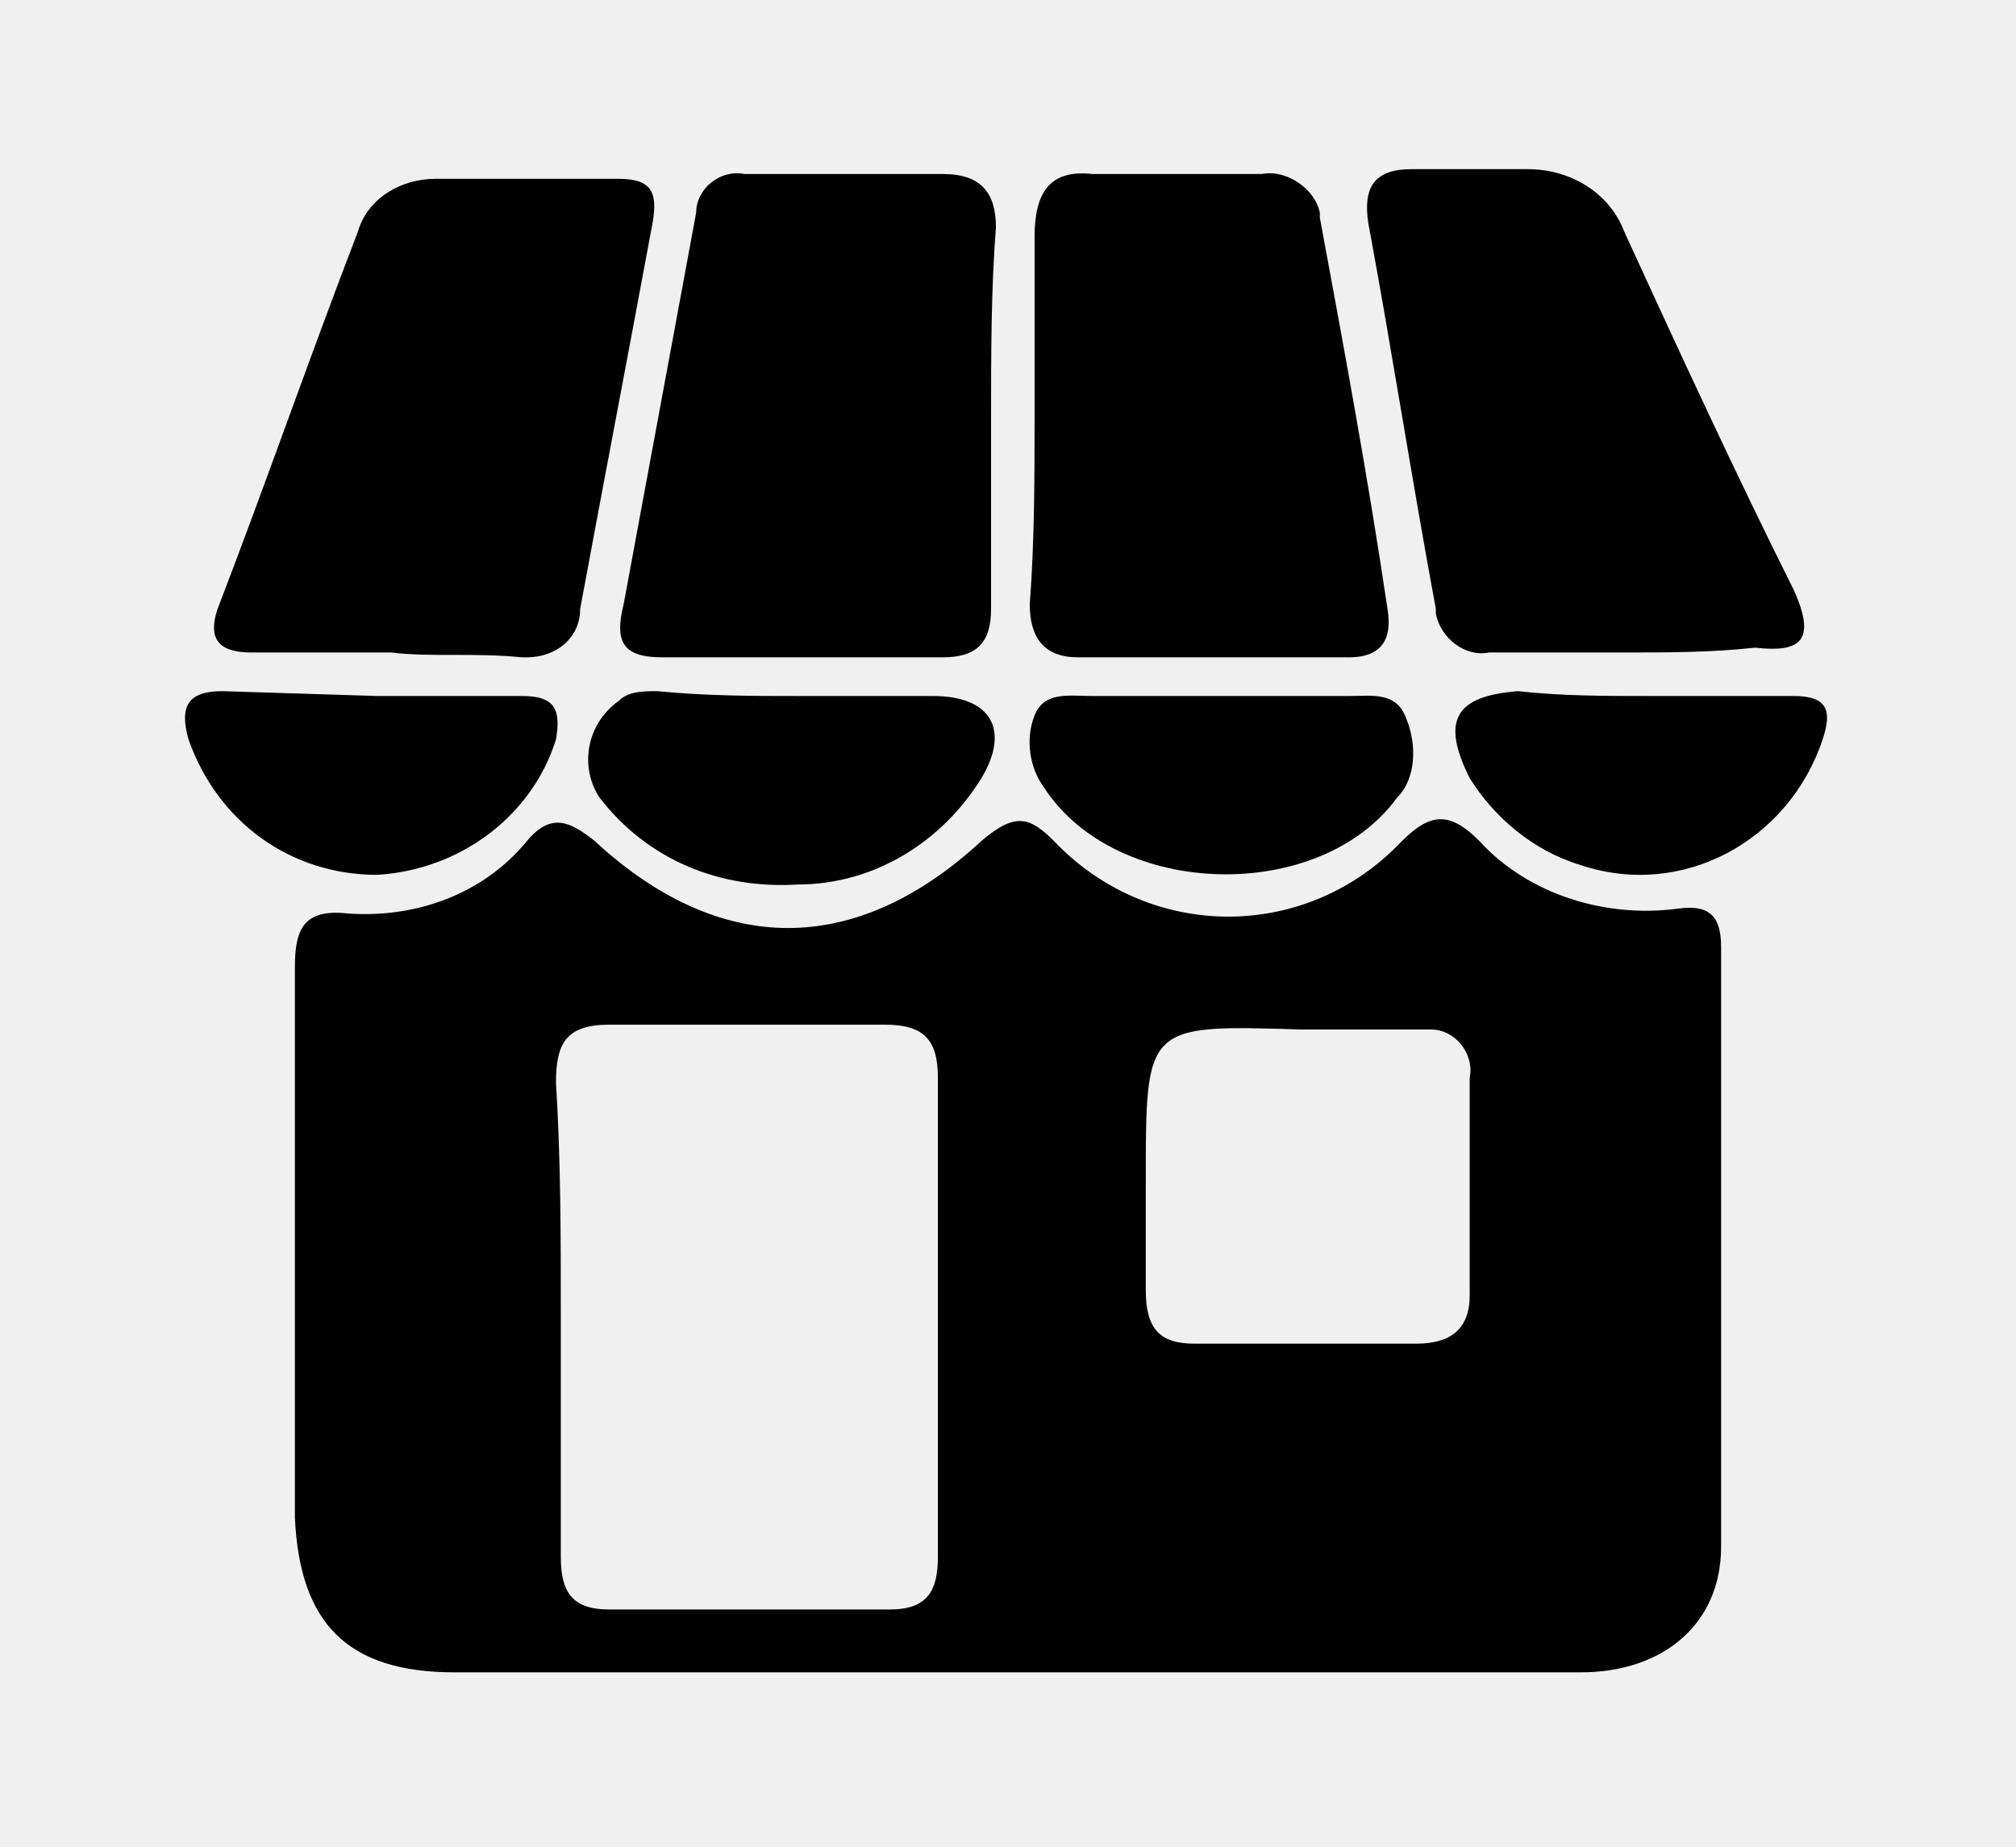
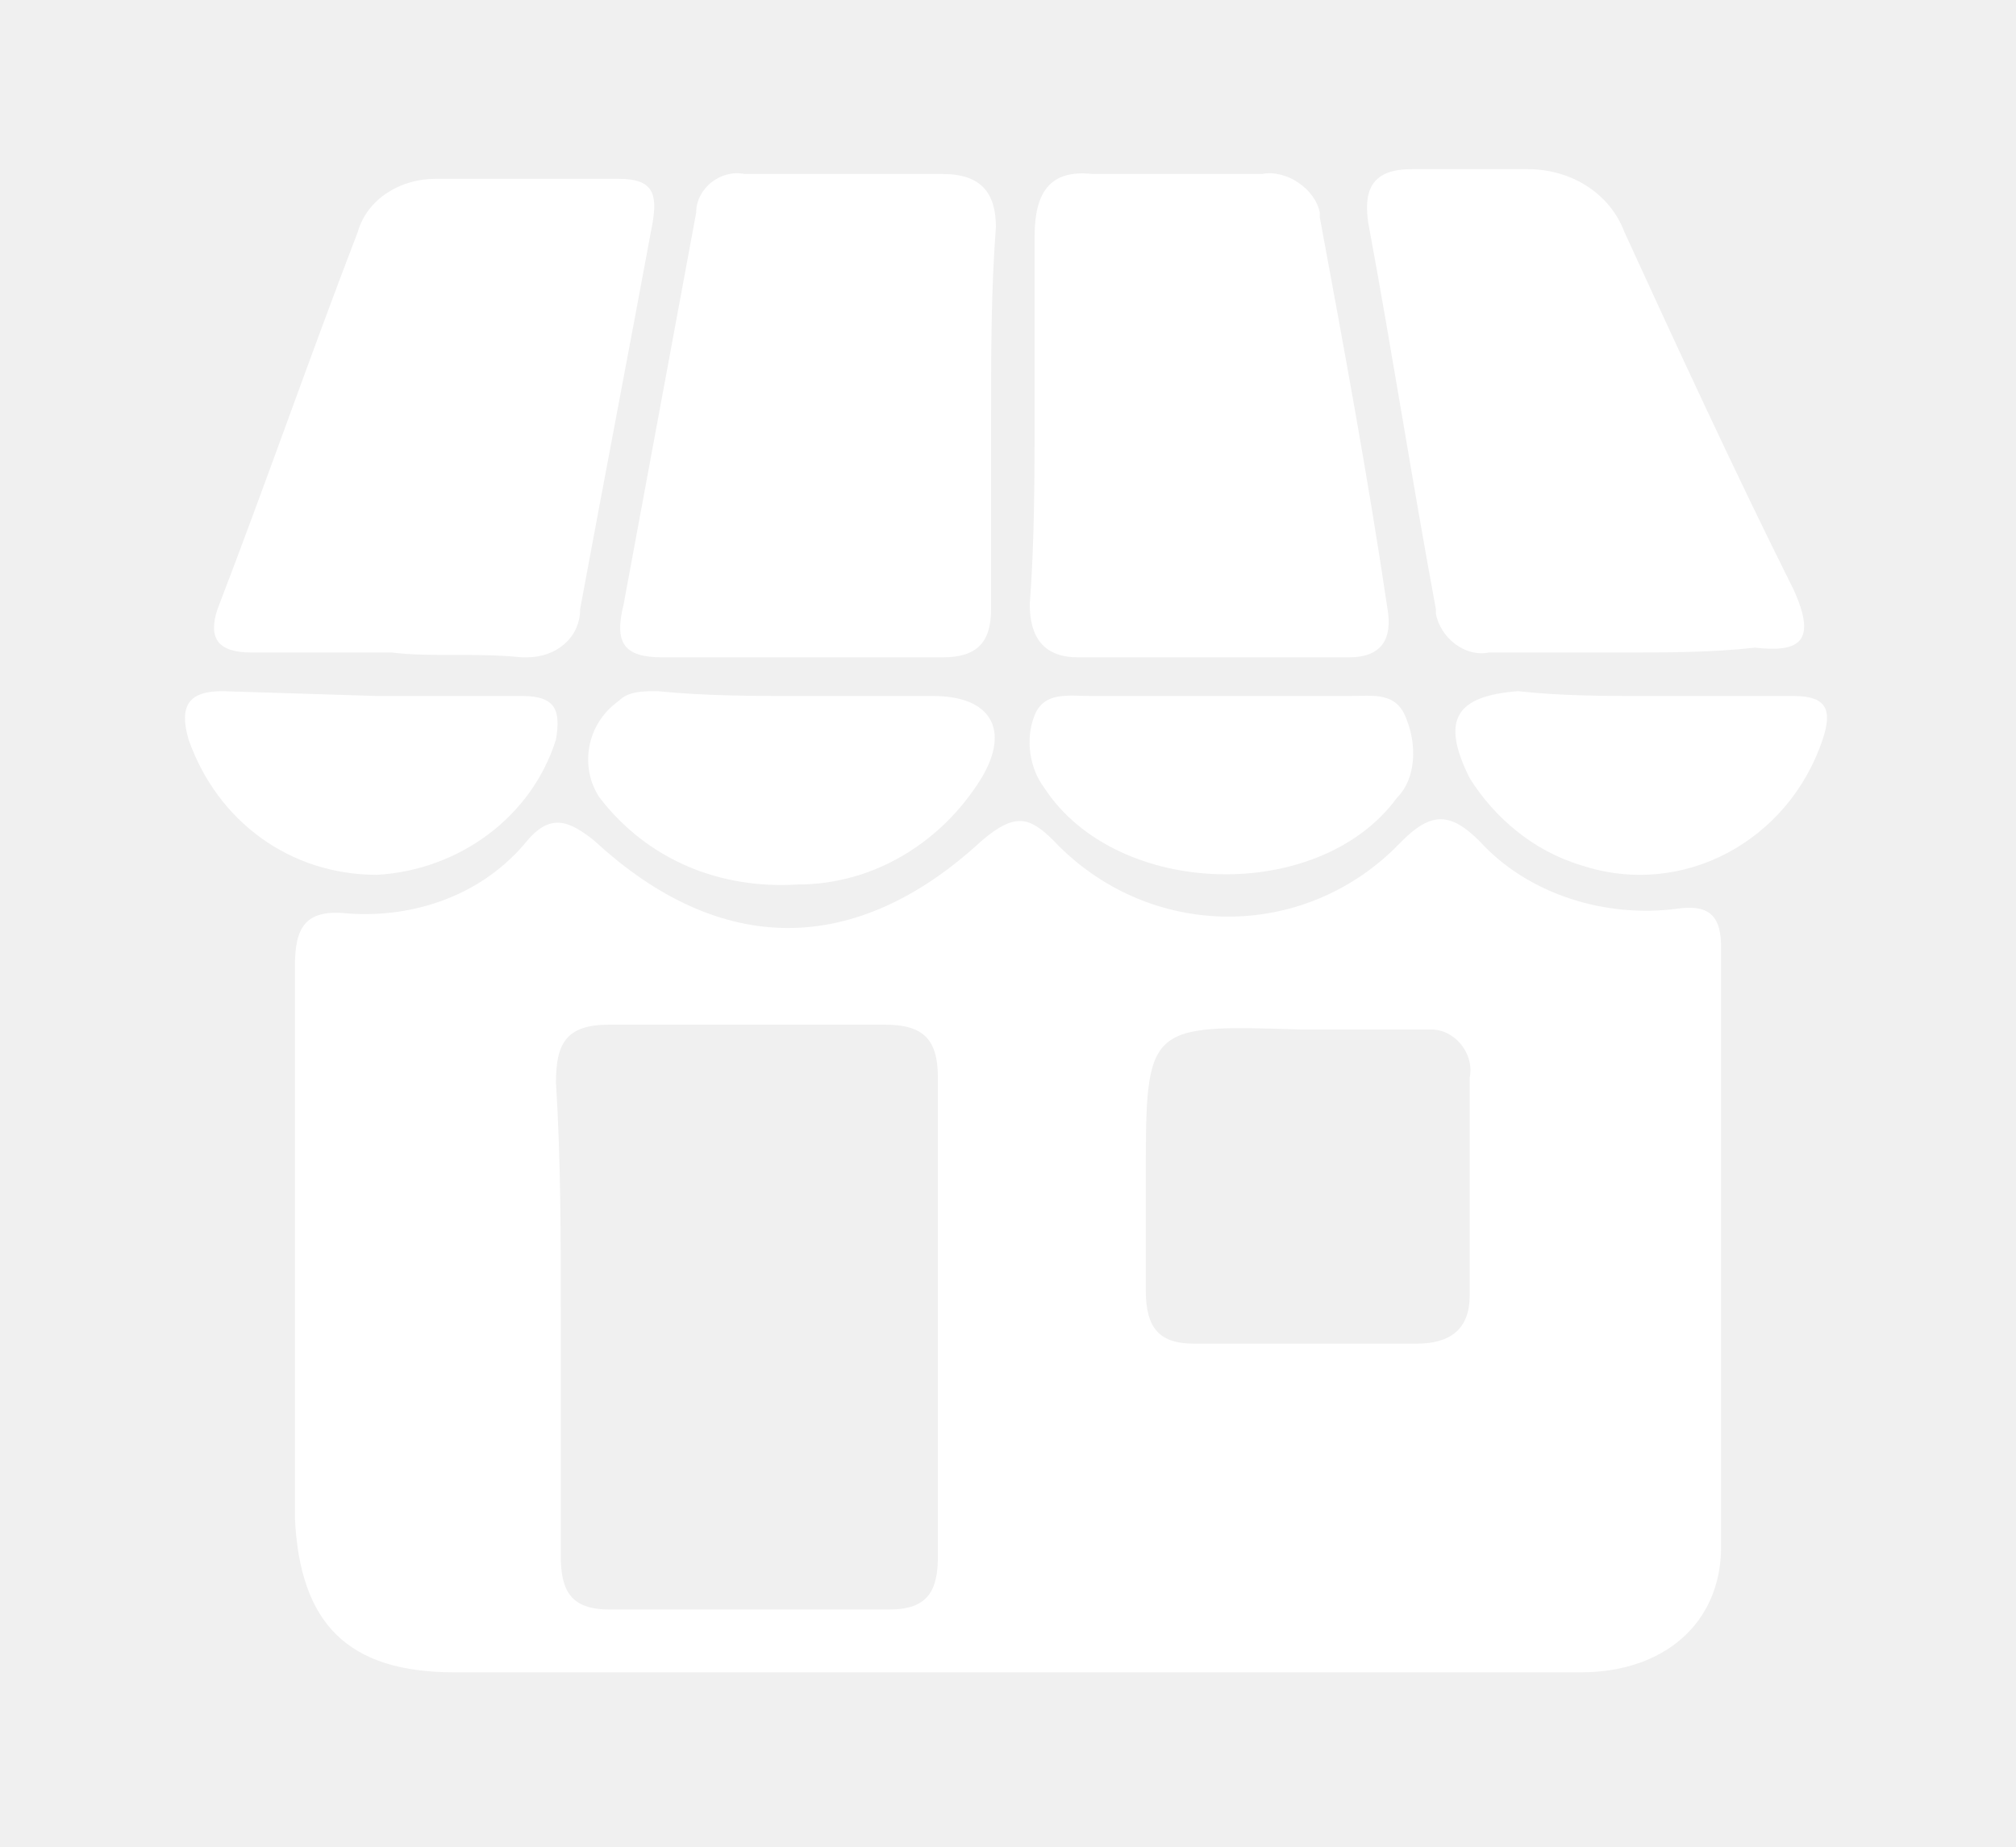
<svg xmlns="http://www.w3.org/2000/svg" version="1.1" id="Layer_1" x="0px" y="0px" viewBox="0 0 41.7 38.2" style="enable-background:new 0 0 41.7 38.2;" xml:space="preserve">
-   <path d="M21,34.6H9.4c-2.2,0-3.2-1-3.3-3.2c0-3.8,0-7.6,0-11.4c0-0.8,0.2-1.2,1.1-1.1c1.4,0.1,2.8-0.4,3.7-1.5  c0.5-0.6,0.9-0.4,1.4,0c2.6,2.4,5.4,2.4,8,0c0.7-0.6,1-0.5,1.5,0c1.9,2,5,2.1,7,0.2c0.1-0.1,0.2-0.2,0.2-0.2c0.6-0.6,1-0.6,1.6,0  c1,1.1,2.6,1.6,4.1,1.4c0.7-0.1,0.9,0.2,0.9,0.8c0,4.1,0,8.2,0,12.4c0,1.6-1.2,2.6-2.9,2.6C28.7,34.6,24.8,34.6,21,34.6z M11.6,27.2  c0,1.6,0,3.3,0,5c0,0.7,0.2,1.1,1,1.1c1.9,0,3.9,0,5.8,0c0.8,0,1-0.4,1-1.1c0-3.3,0-6.6,0-9.9c0-0.8-0.3-1.1-1.1-1.1  c-1.9,0-3.8,0-5.7,0c-0.9,0-1.1,0.4-1.1,1.2C11.6,24,11.6,25.6,11.6,27.2z M23.7,24.4c0,0.8,0,1.5,0,2.3c0,0.8,0.3,1.1,1,1.1h4.6  c0.7,0,1.1-0.3,1.1-1c0-1.5,0-3,0-4.5c0.1-0.5-0.3-1-0.8-1c-0.1,0-0.2,0-0.3,0h-2.4C23.7,21.2,23.7,21.2,23.7,24.4z" />
-   <path d="M20.5,8.7c0,1.3,0,2.6,0,3.9c0,0.7-0.3,1-1,1c-1.9,0-3.9,0-5.8,0c-0.8,0-1-0.3-0.8-1.1c0.5-2.7,1-5.4,1.5-8.1  c0-0.5,0.5-0.9,1-0.8c0,0,0,0,0,0h4.1c0.8,0,1.1,0.4,1.1,1.1C20.5,6,20.5,7.3,20.5,8.7z" />
-   <path d="M21.4,8.5c0-1.2,0-2.4,0-3.6c0-0.9,0.3-1.4,1.2-1.3c1.2,0,2.3,0,3.5,0c0.5-0.1,1.1,0.3,1.2,0.8c0,0,0,0.1,0,0.1  c0.5,2.7,1,5.4,1.4,8.1c0.1,0.6-0.1,1-0.8,1c-1.9,0-3.7,0-5.6,0c-0.7,0-1-0.4-1-1.1C21.4,11.2,21.4,9.8,21.4,8.5L21.4,8.5z" />
-   <path d="M8.1,13.5c-1,0-1.9,0-2.9,0c-0.7,0-0.9-0.3-0.7-0.9c1-2.6,1.9-5.2,2.9-7.8C7.6,4.1,8.3,3.7,9,3.7c1.3,0,2.5,0,3.8,0  c0.7,0,0.8,0.3,0.7,0.9c-0.5,2.7-1,5.3-1.5,8c0,0.6-0.5,1-1.1,1c0,0-0.1,0-0.1,0C9.8,13.5,8.9,13.6,8.1,13.5L8.1,13.5z" />
-   <path d="M33.6,13.5c-0.9,0-1.9,0-2.8,0c-0.5,0.1-1-0.3-1.1-0.8c0,0,0-0.1,0-0.1c-0.5-2.7-0.9-5.3-1.4-8c-0.1-0.7,0.1-1.1,0.9-1.1  s1.6,0,2.4,0c0.9,0,1.7,0.5,2,1.3c1.1,2.4,2.3,5,3.5,7.4c0.5,1.1,0.1,1.3-0.8,1.2C35.4,13.5,34.5,13.5,33.6,13.5L33.6,13.5z" />
-   <path d="M16.5,14.4c0.9,0,1.8,0,2.8,0c1.2,0,1.6,0.7,1,1.7c-0.8,1.3-2.2,2.2-3.8,2.2c-1.6,0.1-3.1-0.5-4.1-1.8  c-0.4-0.6-0.3-1.5,0.4-2c0.2-0.2,0.5-0.2,0.8-0.2C14.6,14.4,15.6,14.4,16.5,14.4z" />
-   <path d="M25.2,14.4c0.9,0,1.8,0,2.7,0c0.5,0,1-0.1,1.2,0.5c0.2,0.5,0.2,1.2-0.2,1.6c-1.6,2.2-5.8,2.1-7.3-0.2  c-0.3-0.4-0.4-1-0.2-1.5c0.2-0.5,0.7-0.4,1.2-0.4C23.5,14.4,24.4,14.4,25.2,14.4z" />
-   <path d="M34.1,14.4h3c0.7,0,0.8,0.3,0.6,0.9c-0.7,2.1-2.9,3.3-5,2.6c-1-0.3-1.8-1-2.3-1.8c-0.6-1.2-0.3-1.7,1-1.8  C32.3,14.4,33.2,14.4,34.1,14.4L34.1,14.4z" />
-   <path d="M7.8,14.4c1,0,2,0,3,0c0.7,0,0.8,0.3,0.7,0.9c-0.5,1.6-2,2.7-3.7,2.8c-1.8,0-3.3-1.1-3.9-2.8c-0.2-0.7,0-1,0.7-1L7.8,14.4z" />
+   <style type="text/css">
+ 	.st0{fill:#FFFFFF;}
+ </style>
+   <path class="st0" d="M21,34.6H9.4c-2.2,0-3.2-1-3.3-3.2c0-3.8,0-7.6,0-11.4c0-0.8,0.2-1.2,1.1-1.1c1.4,0.1,2.8-0.4,3.7-1.5  c0.5-0.6,0.9-0.4,1.4,0c2.6,2.4,5.4,2.4,8,0c0.7-0.6,1-0.5,1.5,0c1.9,2,5,2.1,7,0.2c0.1-0.1,0.2-0.2,0.2-0.2c0.6-0.6,1-0.6,1.6,0  c1,1.1,2.6,1.6,4.1,1.4c0.7-0.1,0.9,0.2,0.9,0.8c0,4.1,0,8.2,0,12.4c0,1.6-1.2,2.6-2.9,2.6C28.7,34.6,24.8,34.6,21,34.6z M11.6,27.2  c0,1.6,0,3.3,0,5c0,0.7,0.2,1.1,1,1.1c1.9,0,3.9,0,5.8,0c0.8,0,1-0.4,1-1.1c0-3.3,0-6.6,0-9.9c0-0.8-0.3-1.1-1.1-1.1  c-1.9,0-3.8,0-5.7,0c-0.9,0-1.1,0.4-1.1,1.2C11.6,24,11.6,25.6,11.6,27.2z M23.7,24.4c0,0.8,0,1.5,0,2.3s0.3,1.1,1,1.1h4.6  c0.7,0,1.1-0.3,1.1-1c0-1.5,0-3,0-4.5c0.1-0.5-0.3-1-0.8-1c-0.1,0-0.2,0-0.3,0h-2.4C23.7,21.2,23.7,21.2,23.7,24.4z" />
+   <path class="st0" d="M20.5,8.7c0,1.3,0,2.6,0,3.9c0,0.7-0.3,1-1,1c-1.9,0-3.9,0-5.8,0c-0.8,0-1-0.3-0.8-1.1c0.5-2.7,1-5.4,1.5-8.1  c0-0.5,0.5-0.9,1-0.8l0,0h4.1c0.8,0,1.1,0.4,1.1,1.1C20.5,6,20.5,7.3,20.5,8.7z" />
+   <path class="st0" d="M21.4,8.5c0-1.2,0-2.4,0-3.6c0-0.9,0.3-1.4,1.2-1.3c1.2,0,2.3,0,3.5,0c0.5-0.1,1.1,0.3,1.2,0.8v0.1  c0.5,2.7,1,5.4,1.4,8.1c0.1,0.6-0.1,1-0.8,1c-1.9,0-3.7,0-5.6,0c-0.7,0-1-0.4-1-1.1C21.4,11.2,21.4,9.8,21.4,8.5L21.4,8.5z" />
+   <path class="st0" d="M8.1,13.5c-1,0-1.9,0-2.9,0c-0.7,0-0.9-0.3-0.7-0.9c1-2.6,1.9-5.2,2.9-7.8C7.6,4.1,8.3,3.7,9,3.7  c1.3,0,2.5,0,3.8,0c0.7,0,0.8,0.3,0.7,0.9c-0.5,2.7-1,5.3-1.5,8c0,0.6-0.5,1-1.1,1h-0.1C9.8,13.5,8.9,13.6,8.1,13.5L8.1,13.5z" />
+   <path class="st0" d="M33.6,13.5c-0.9,0-1.9,0-2.8,0c-0.5,0.1-1-0.3-1.1-0.8v-0.1c-0.5-2.7-0.9-5.3-1.4-8c-0.1-0.7,0.1-1.1,0.9-1.1  s1.6,0,2.4,0c0.9,0,1.7,0.5,2,1.3c1.1,2.4,2.3,5,3.5,7.4c0.5,1.1,0.1,1.3-0.8,1.2C35.4,13.5,34.5,13.5,33.6,13.5L33.6,13.5z" />
+   <path class="st0" d="M16.5,14.4c0.9,0,1.8,0,2.8,0c1.2,0,1.6,0.7,1,1.7c-0.8,1.3-2.2,2.2-3.8,2.2c-1.6,0.1-3.1-0.5-4.1-1.8  c-0.4-0.6-0.3-1.5,0.4-2c0.2-0.2,0.5-0.2,0.8-0.2C14.6,14.4,15.6,14.4,16.5,14.4z" />
+   <path class="st0" d="M25.2,14.4c0.9,0,1.8,0,2.7,0c0.5,0,1-0.1,1.2,0.5c0.2,0.5,0.2,1.2-0.2,1.6c-1.6,2.2-5.8,2.1-7.3-0.2  c-0.3-0.4-0.4-1-0.2-1.5c0.2-0.5,0.7-0.4,1.2-0.4C23.5,14.4,24.4,14.4,25.2,14.4z" />
+   <path class="st0" d="M34.1,14.4h3c0.7,0,0.8,0.3,0.6,0.9c-0.7,2.1-2.9,3.3-5,2.6c-1-0.3-1.8-1-2.3-1.8c-0.6-1.2-0.3-1.7,1-1.8  C32.3,14.4,33.2,14.4,34.1,14.4L34.1,14.4z" />
+   <path class="st0" d="M7.8,14.4c1,0,2,0,3,0c0.7,0,0.8,0.3,0.7,0.9c-0.5,1.6-2,2.7-3.7,2.8c-1.8,0-3.3-1.1-3.9-2.8  c-0.2-0.7,0-1,0.7-1L7.8,14.4z" />
</svg>
